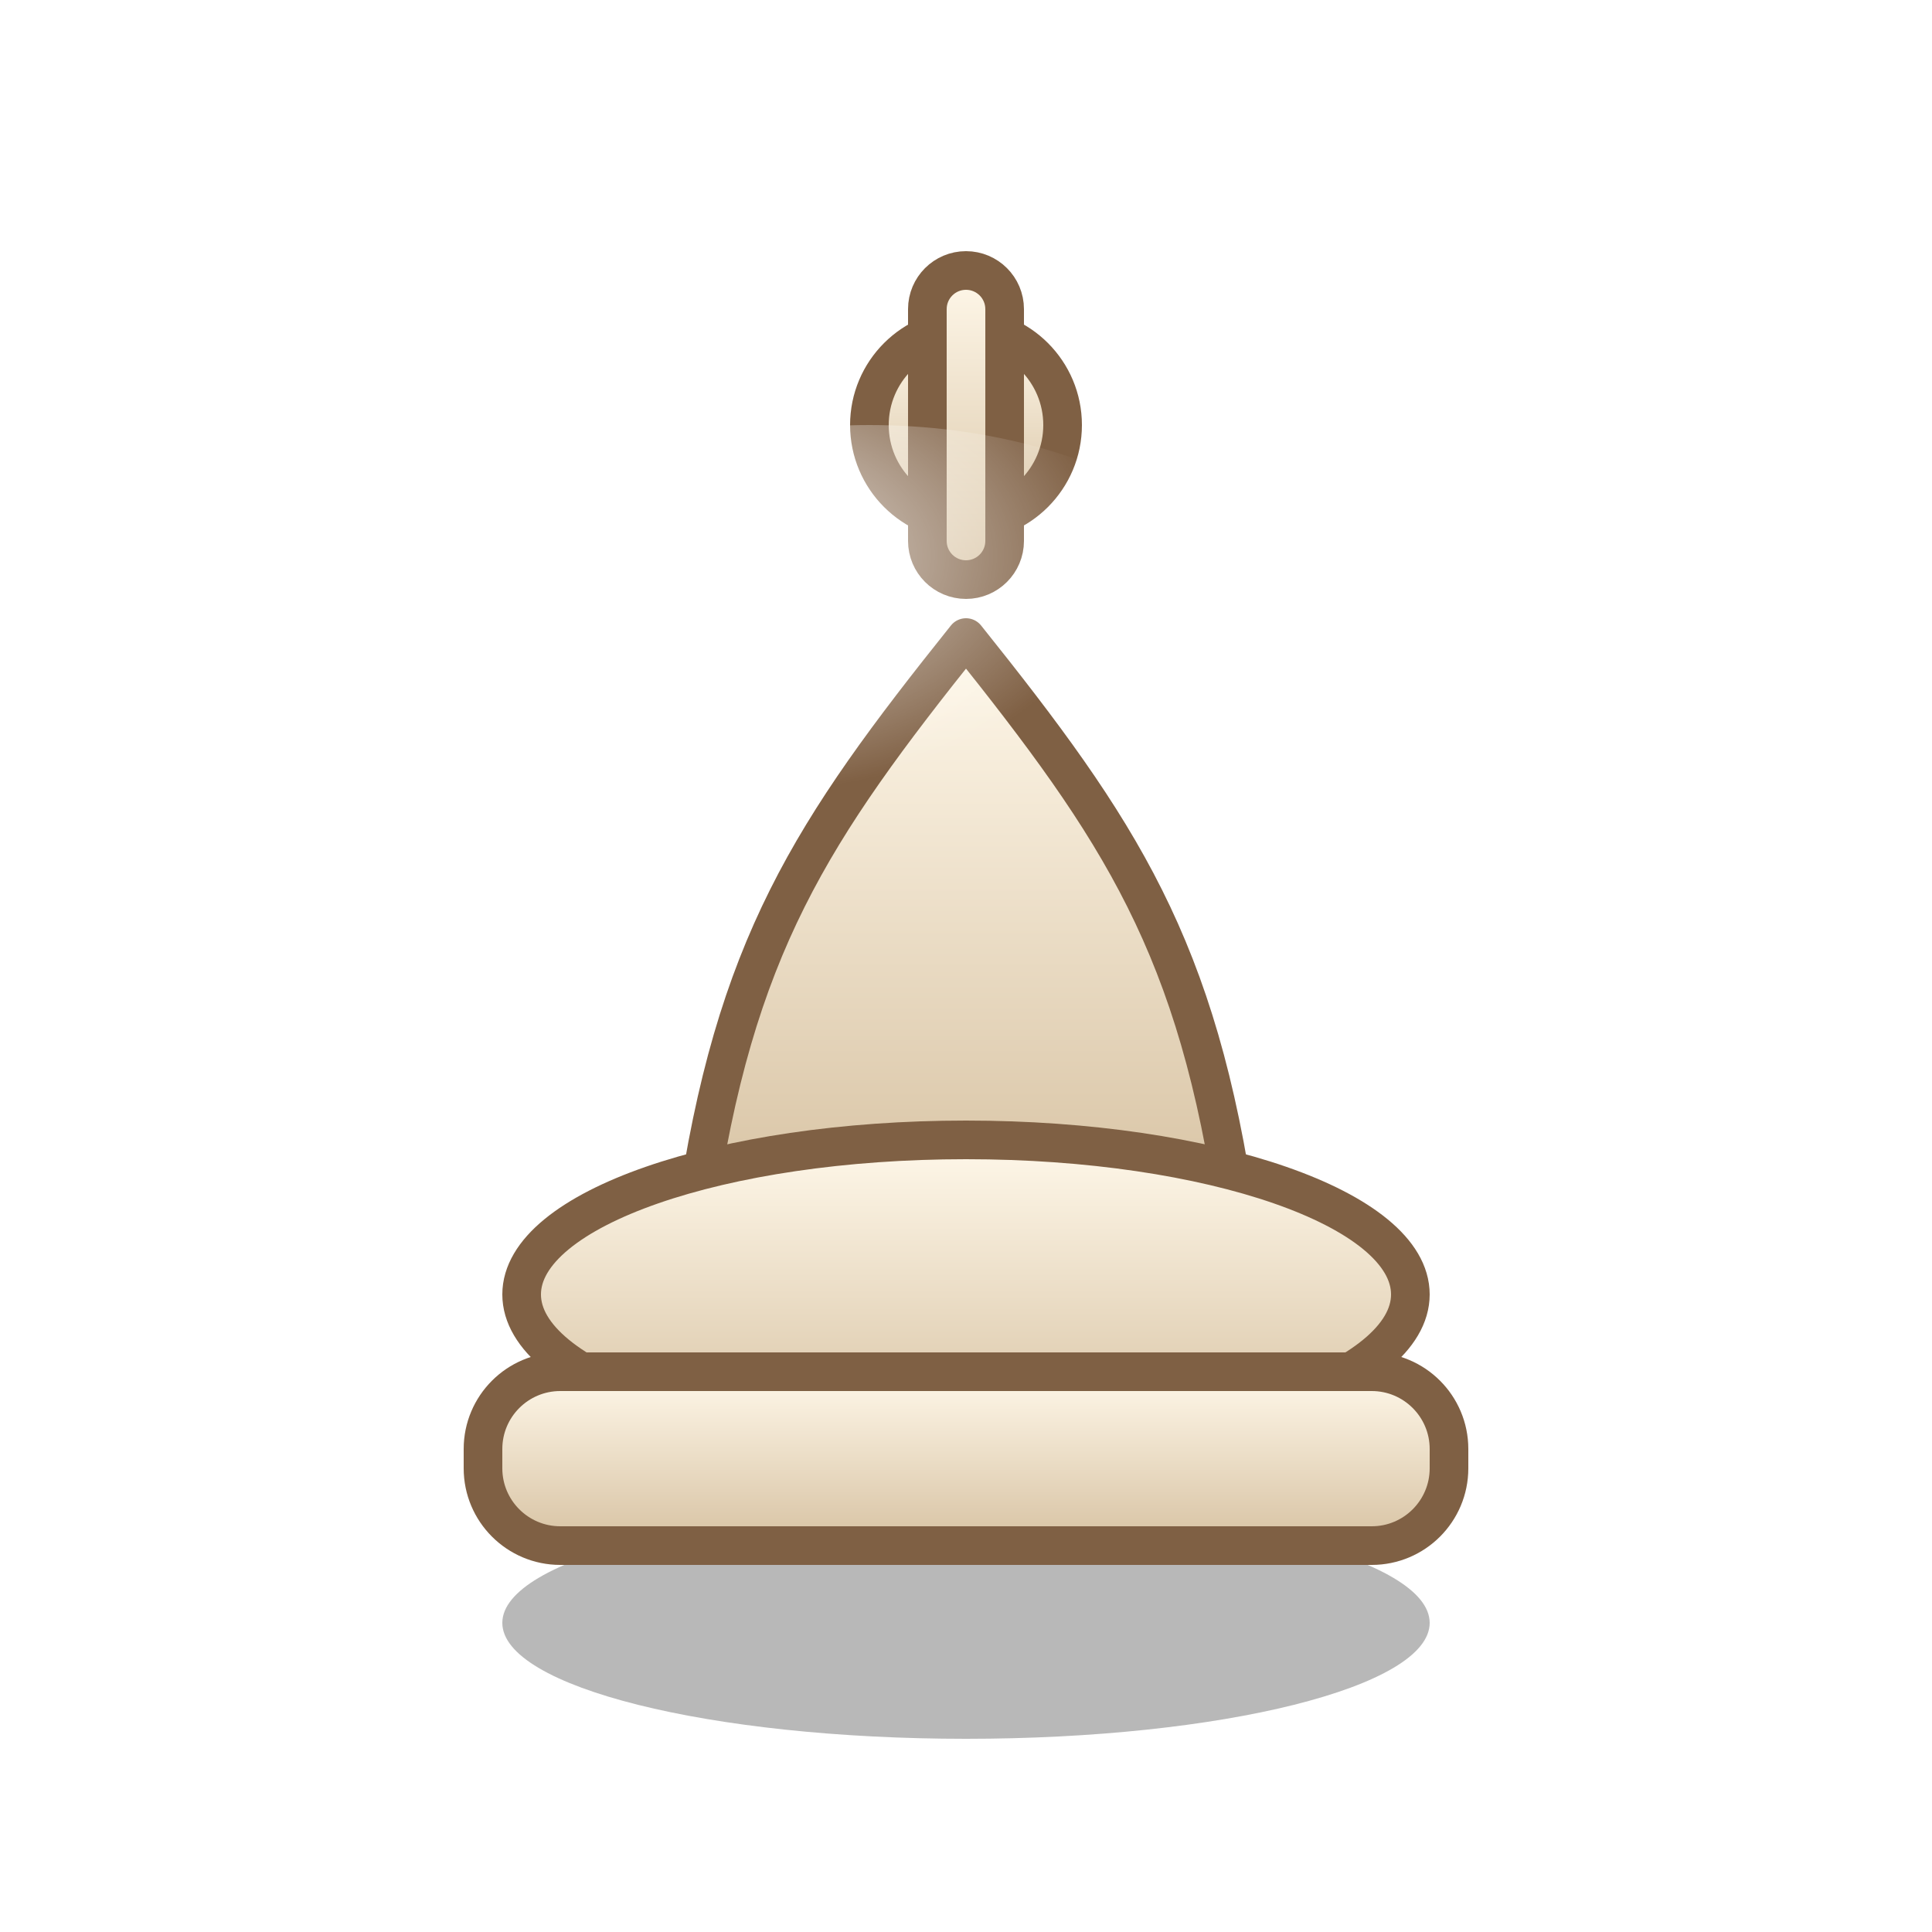
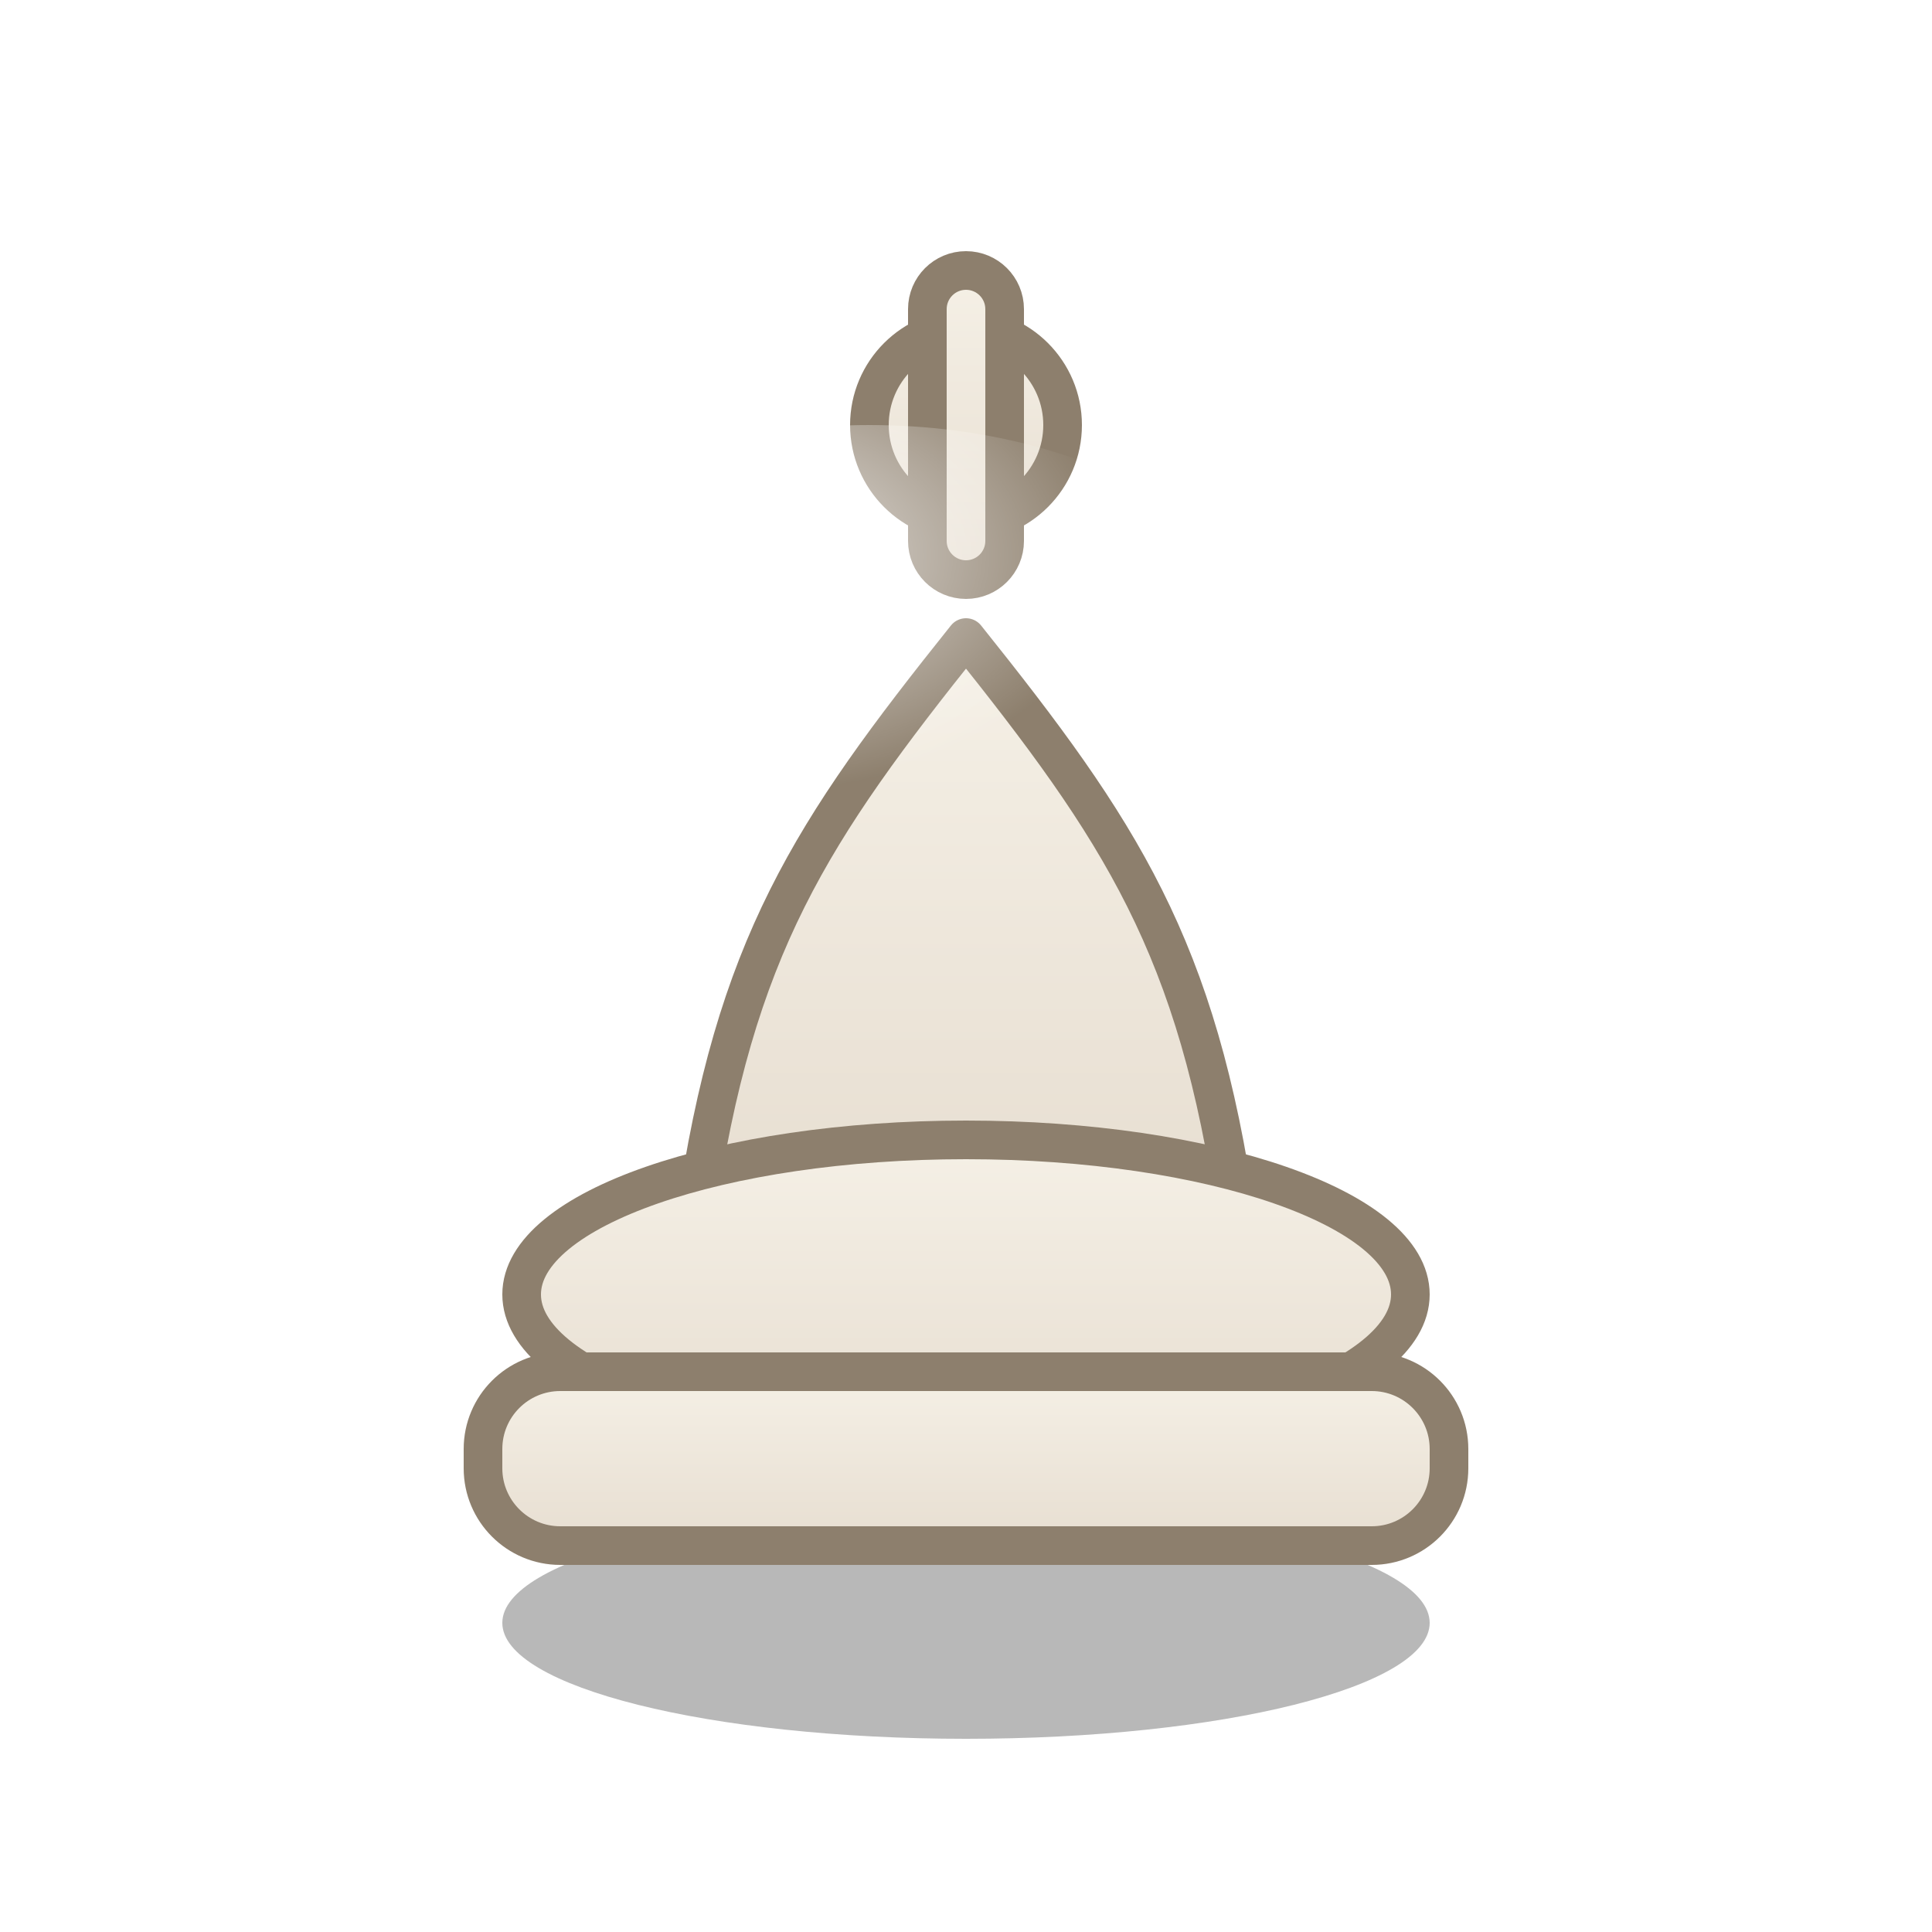
<svg xmlns="http://www.w3.org/2000/svg" viewBox="0 0 100 100" role="img" aria-label="Ivory b">
  <defs>
    <linearGradient id="g" x1="0" y1="0" x2="0" y2="1">
-       <stop offset="0%" stop-color="#fff8ea" />
-       <stop offset="100%" stop-color="#d7c2a2" />
+       <stop offset="0%" stop-color="#F5F0E6" />
+       <stop offset="100%" stop-color="#E7DED1" />
    </linearGradient>
    <radialGradient id="h" cx="35%" cy="24%" r="44%">
      <stop offset="0%" stop-color="rgba(255,255,255,0.8)" />
      <stop offset="100%" stop-color="rgba(255,255,255,0)" />
    </radialGradient>
  </defs>
  <ellipse cx="50" cy="84" rx="24" ry="6" fill="rgba(0,0,0,0.28)" />
-   <g fill="url(#g)" stroke="#7f6044" stroke-width="2" stroke-linejoin="round" stroke-linecap="round">
+   <g fill="url(#g)" stroke="#8D7F6D" stroke-width="2" stroke-linejoin="round" stroke-linecap="round">
    <circle cx="50" cy="22" r="5" />
    <rect x="48" y="14" width="4" height="16" rx="2" />
    <path d="M36 63c2-14 6-20 14-30 8 10 12 16 14 30z" />
    <ellipse cx="50" cy="67" rx="23" ry="8" />
    <rect x="25" y="71" width="50" height="9" rx="4" />
  </g>
  <ellipse cx="45" cy="36" rx="22" ry="14" fill="url(#h)" />
</svg>
